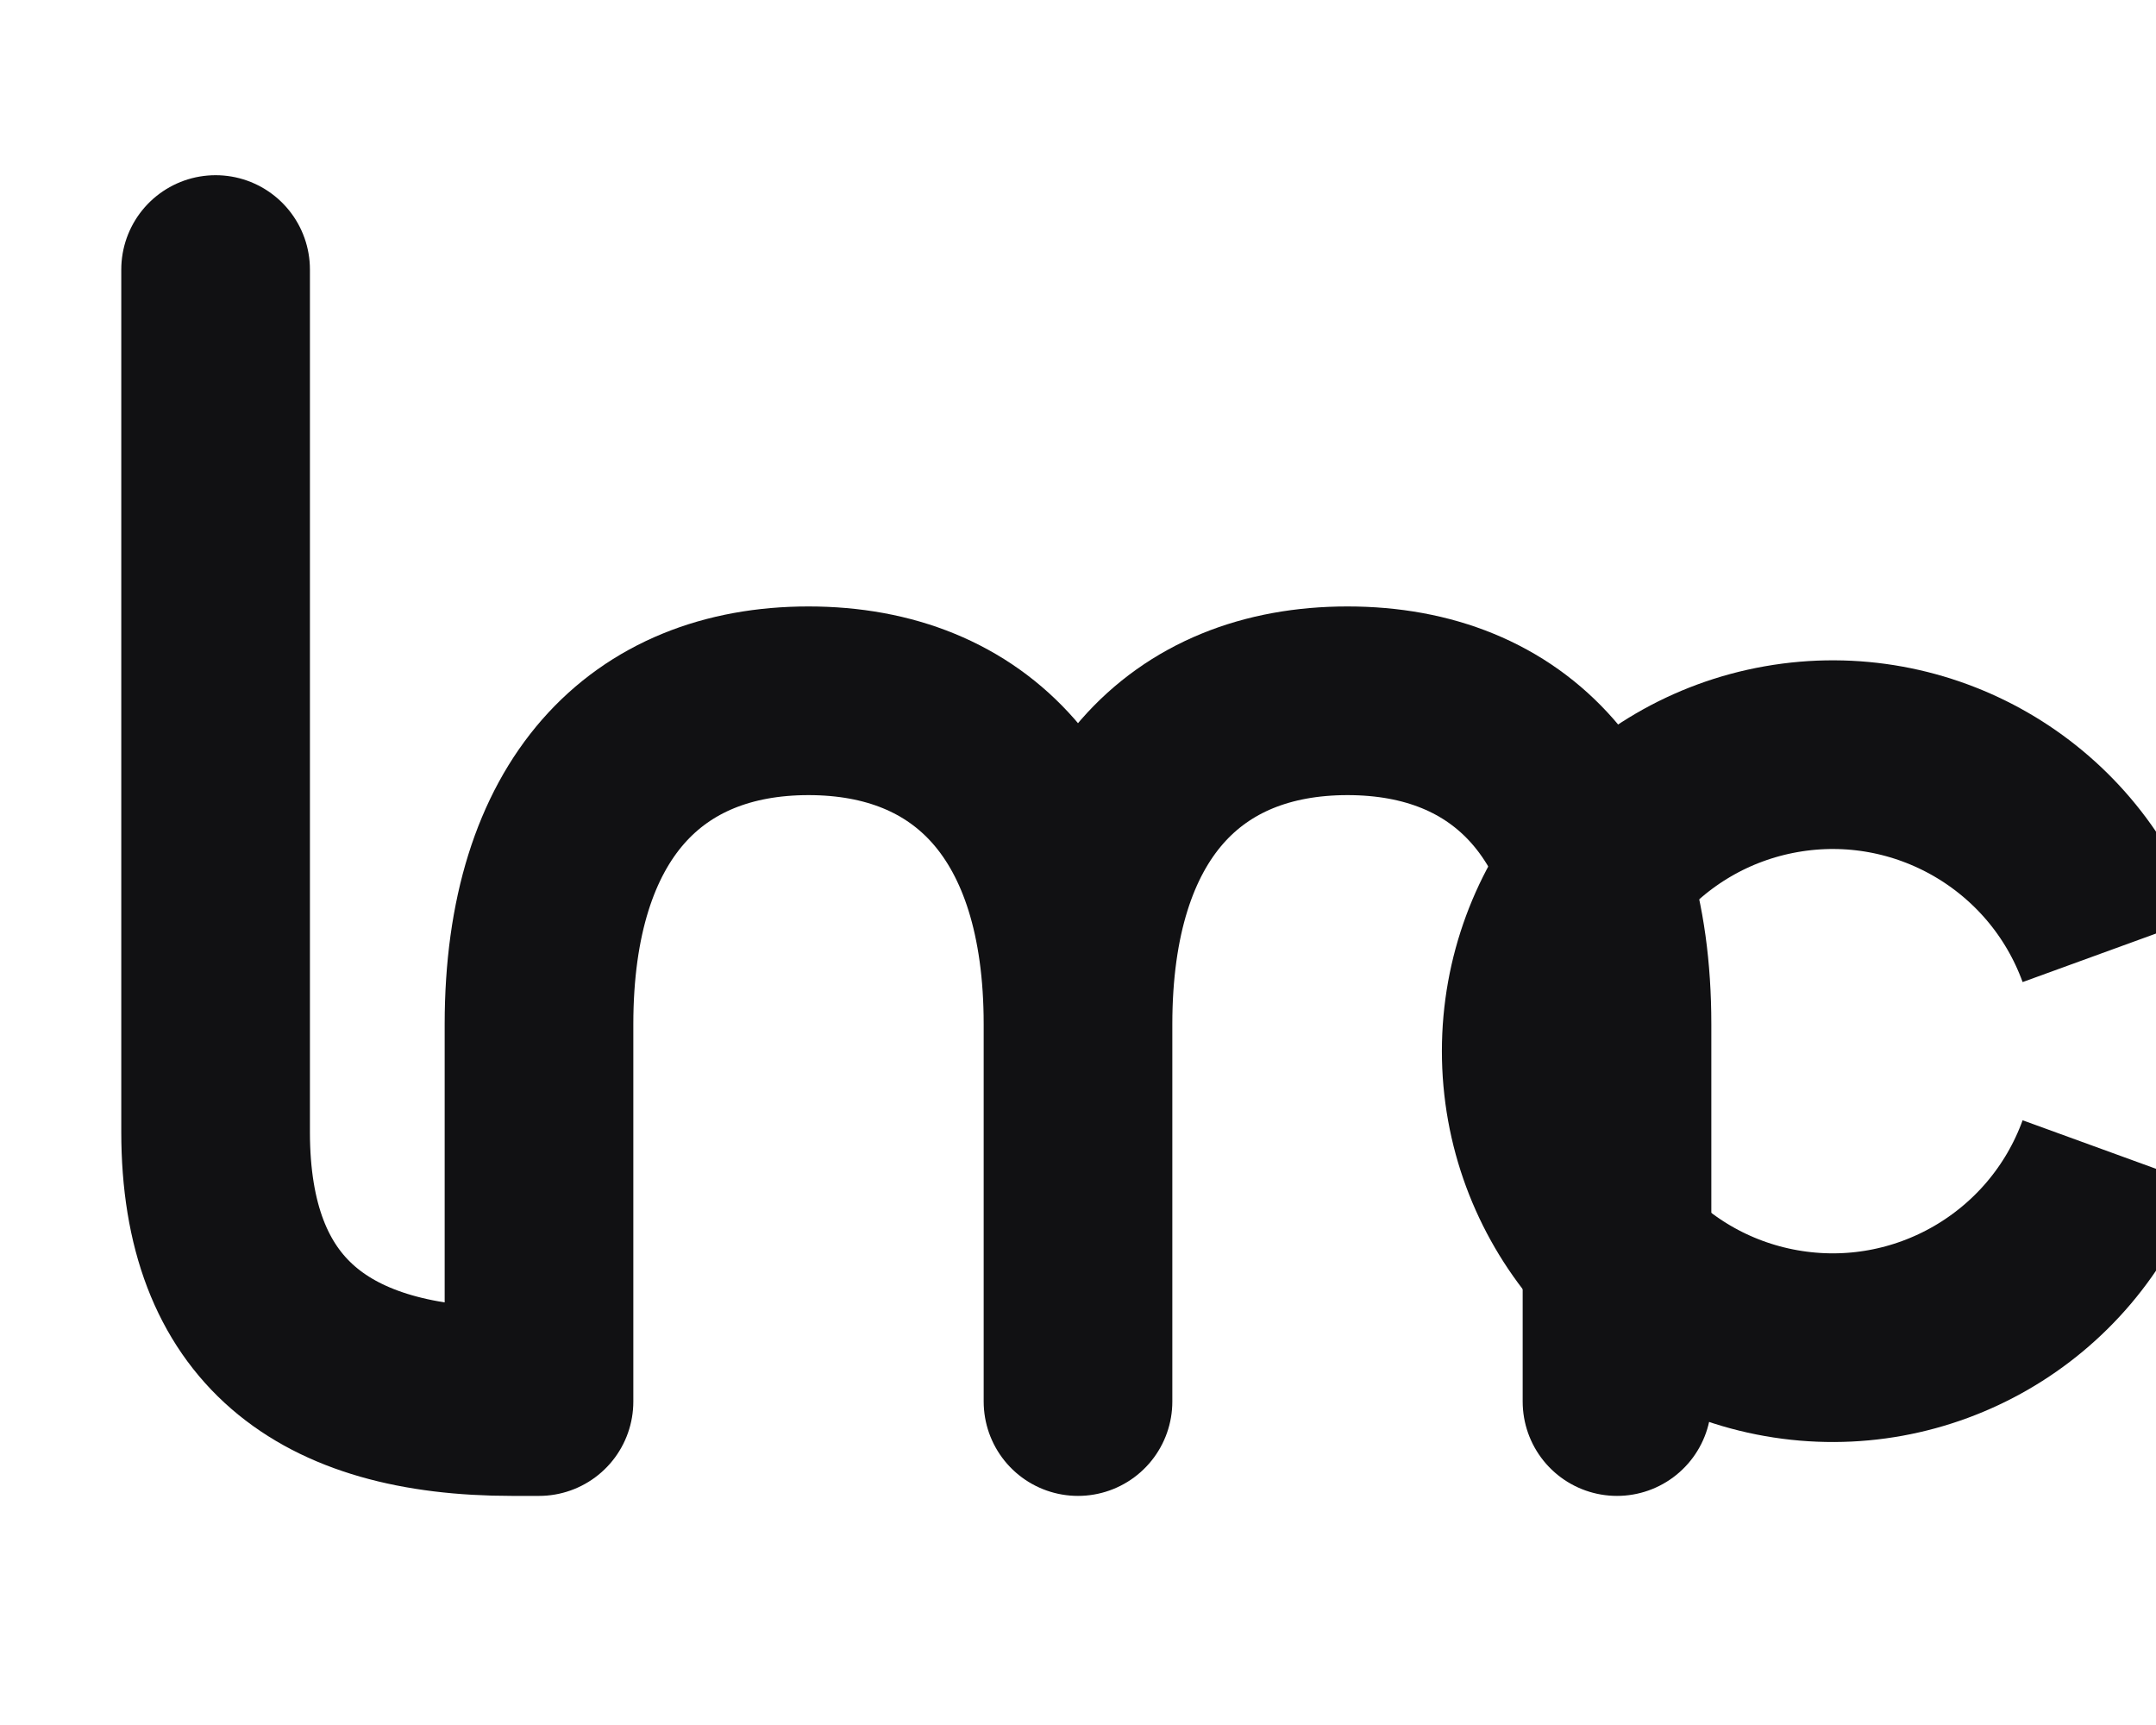
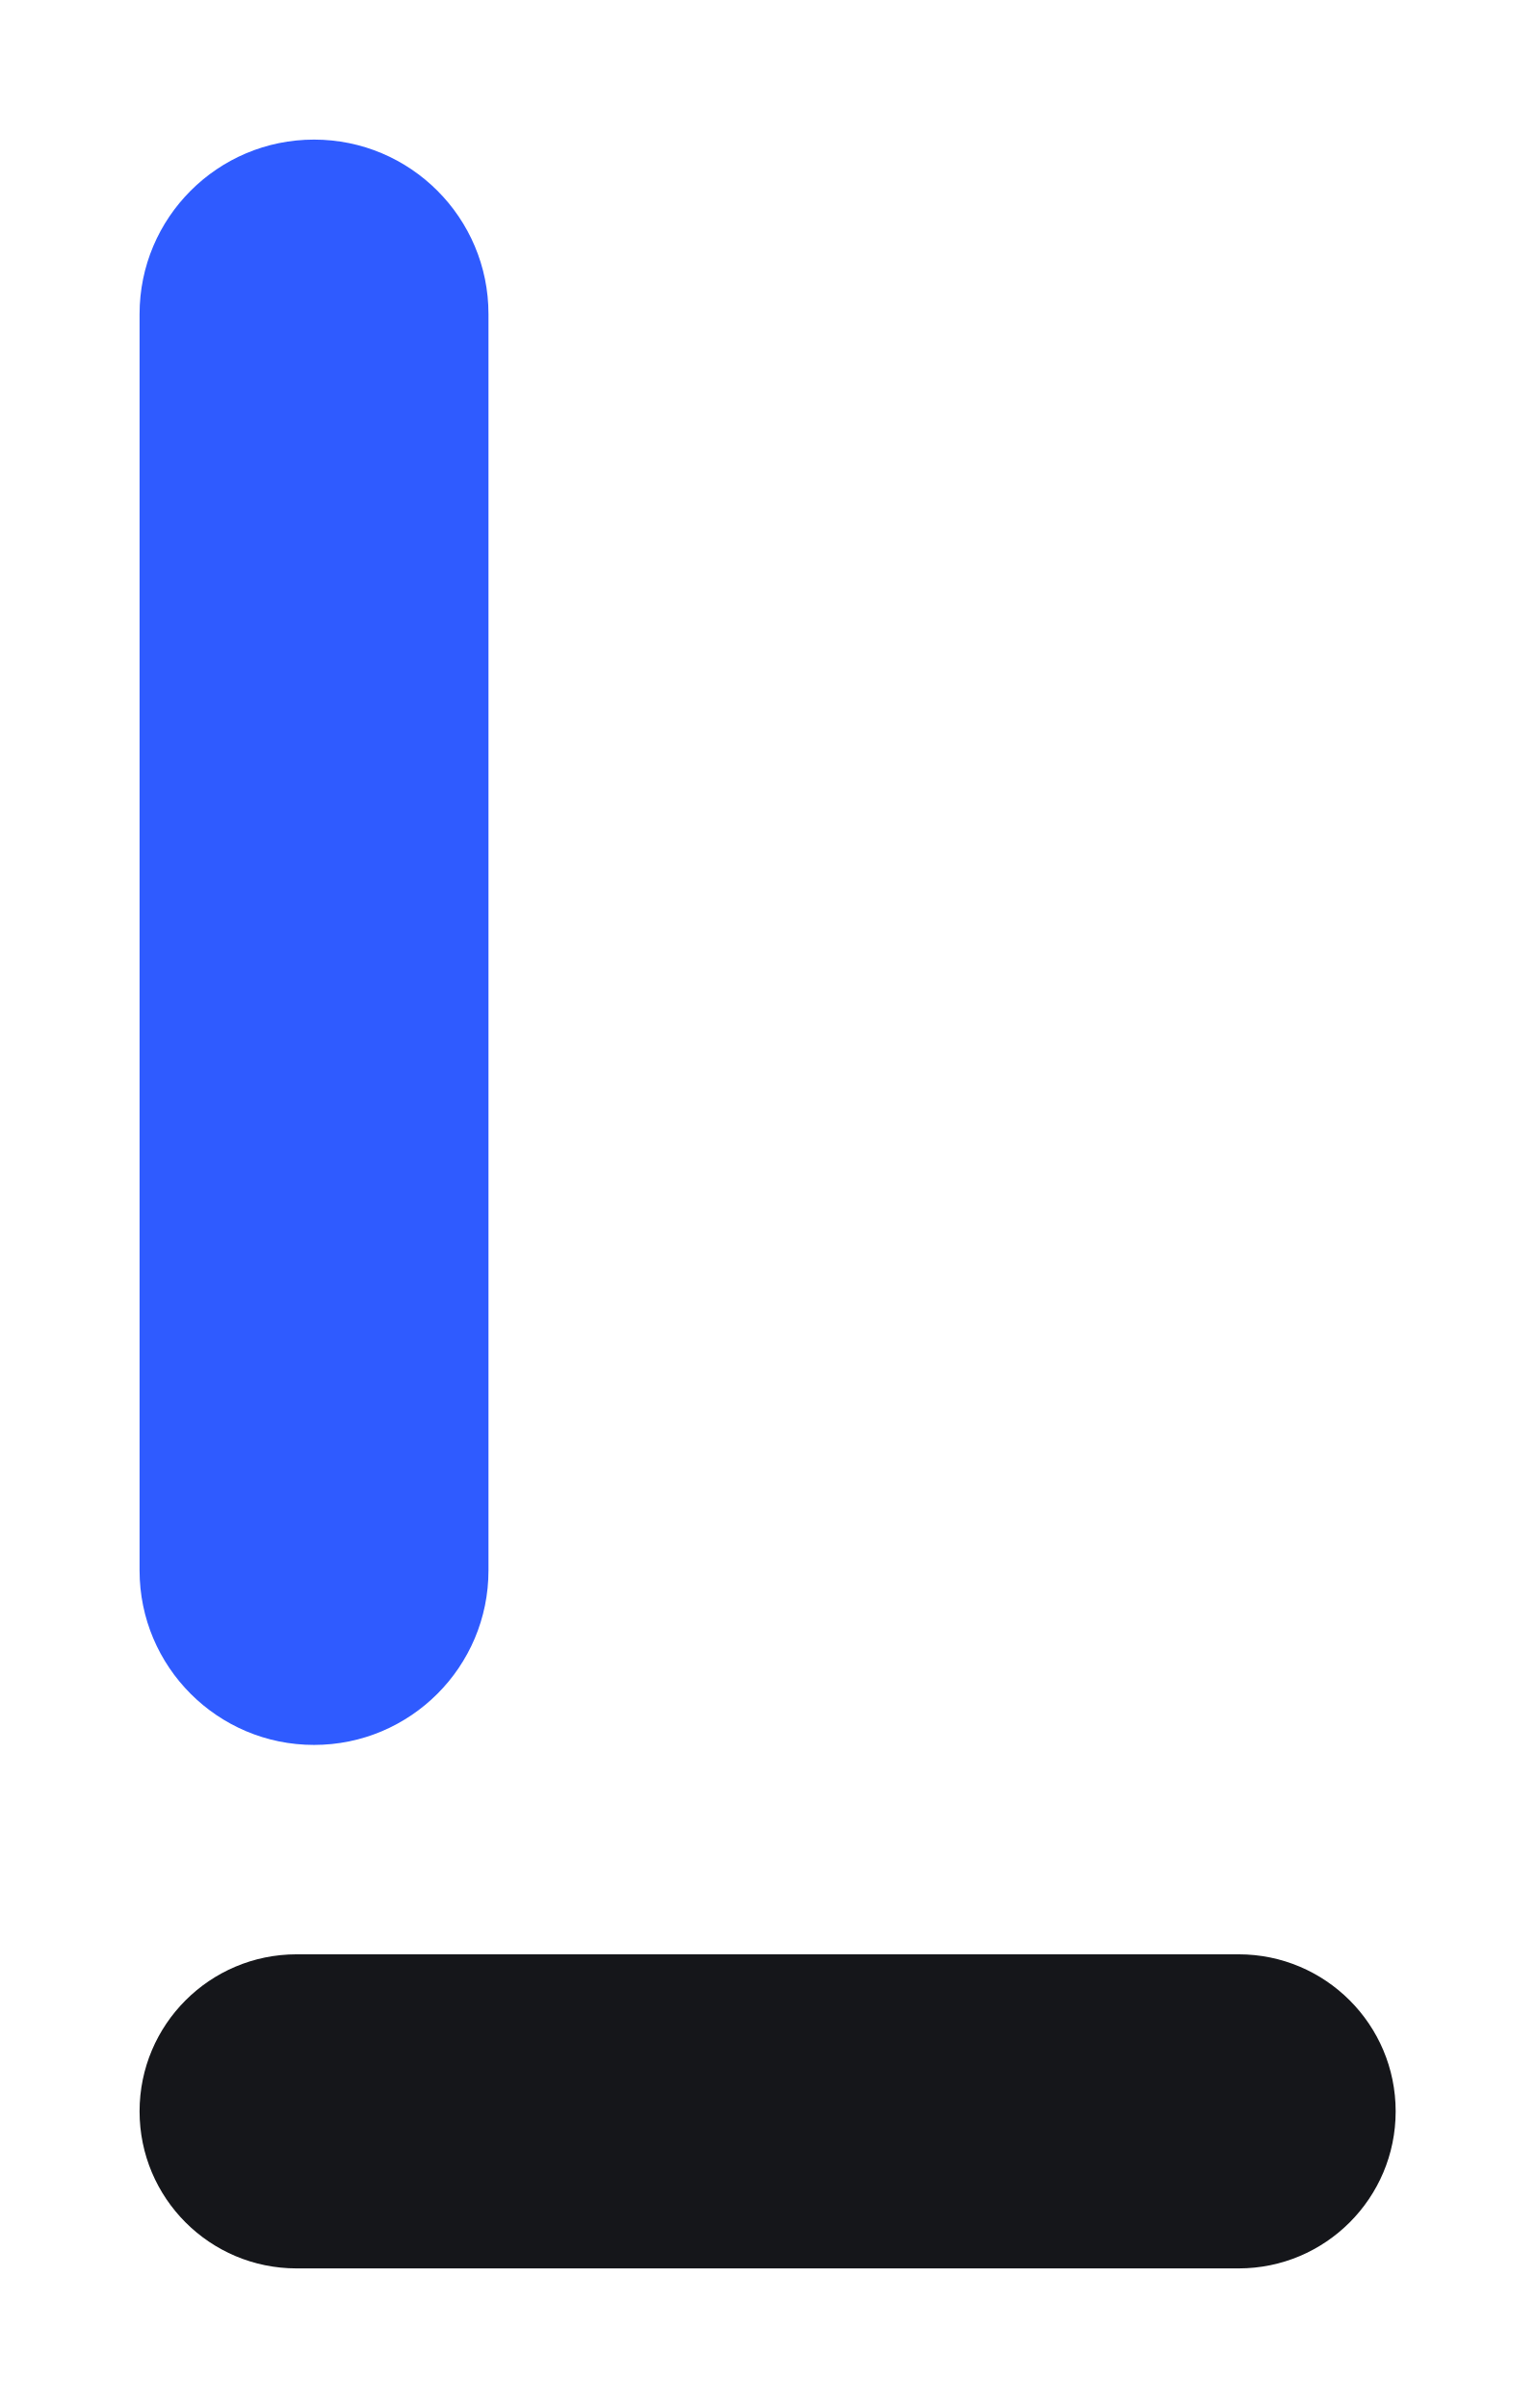
- <svg xmlns="http://www.w3.org/2000/svg" width="80" height="64" viewBox="0 0 80 64" fill="none">
-   <path d="M8 10V42C8 49 12 52 19 52H20V38C20 30 24 26 30 26C36 26 40 30 40 38V52V38C40 30 44 26 50 26C56 26 60 30 60 38V52" stroke="#111113" stroke-width="7" stroke-linecap="round" stroke-linejoin="round" />
-   <path d="M78.34 35.24A11 11 0 1 0 78.34 42.76" stroke="#111113" stroke-width="7" stroke-linecap="butt" />
+ <svg xmlns="http://www.w3.org/2000/svg" width="44" height="69" viewBox="-4 -4 44 69" fill="none">
+   <rect width="10" height="46" rx="5" fill="#2F5BFF" />
+   <rect y="52" width="36" height="9" rx="4.5" fill="#15161A" />
</svg>
